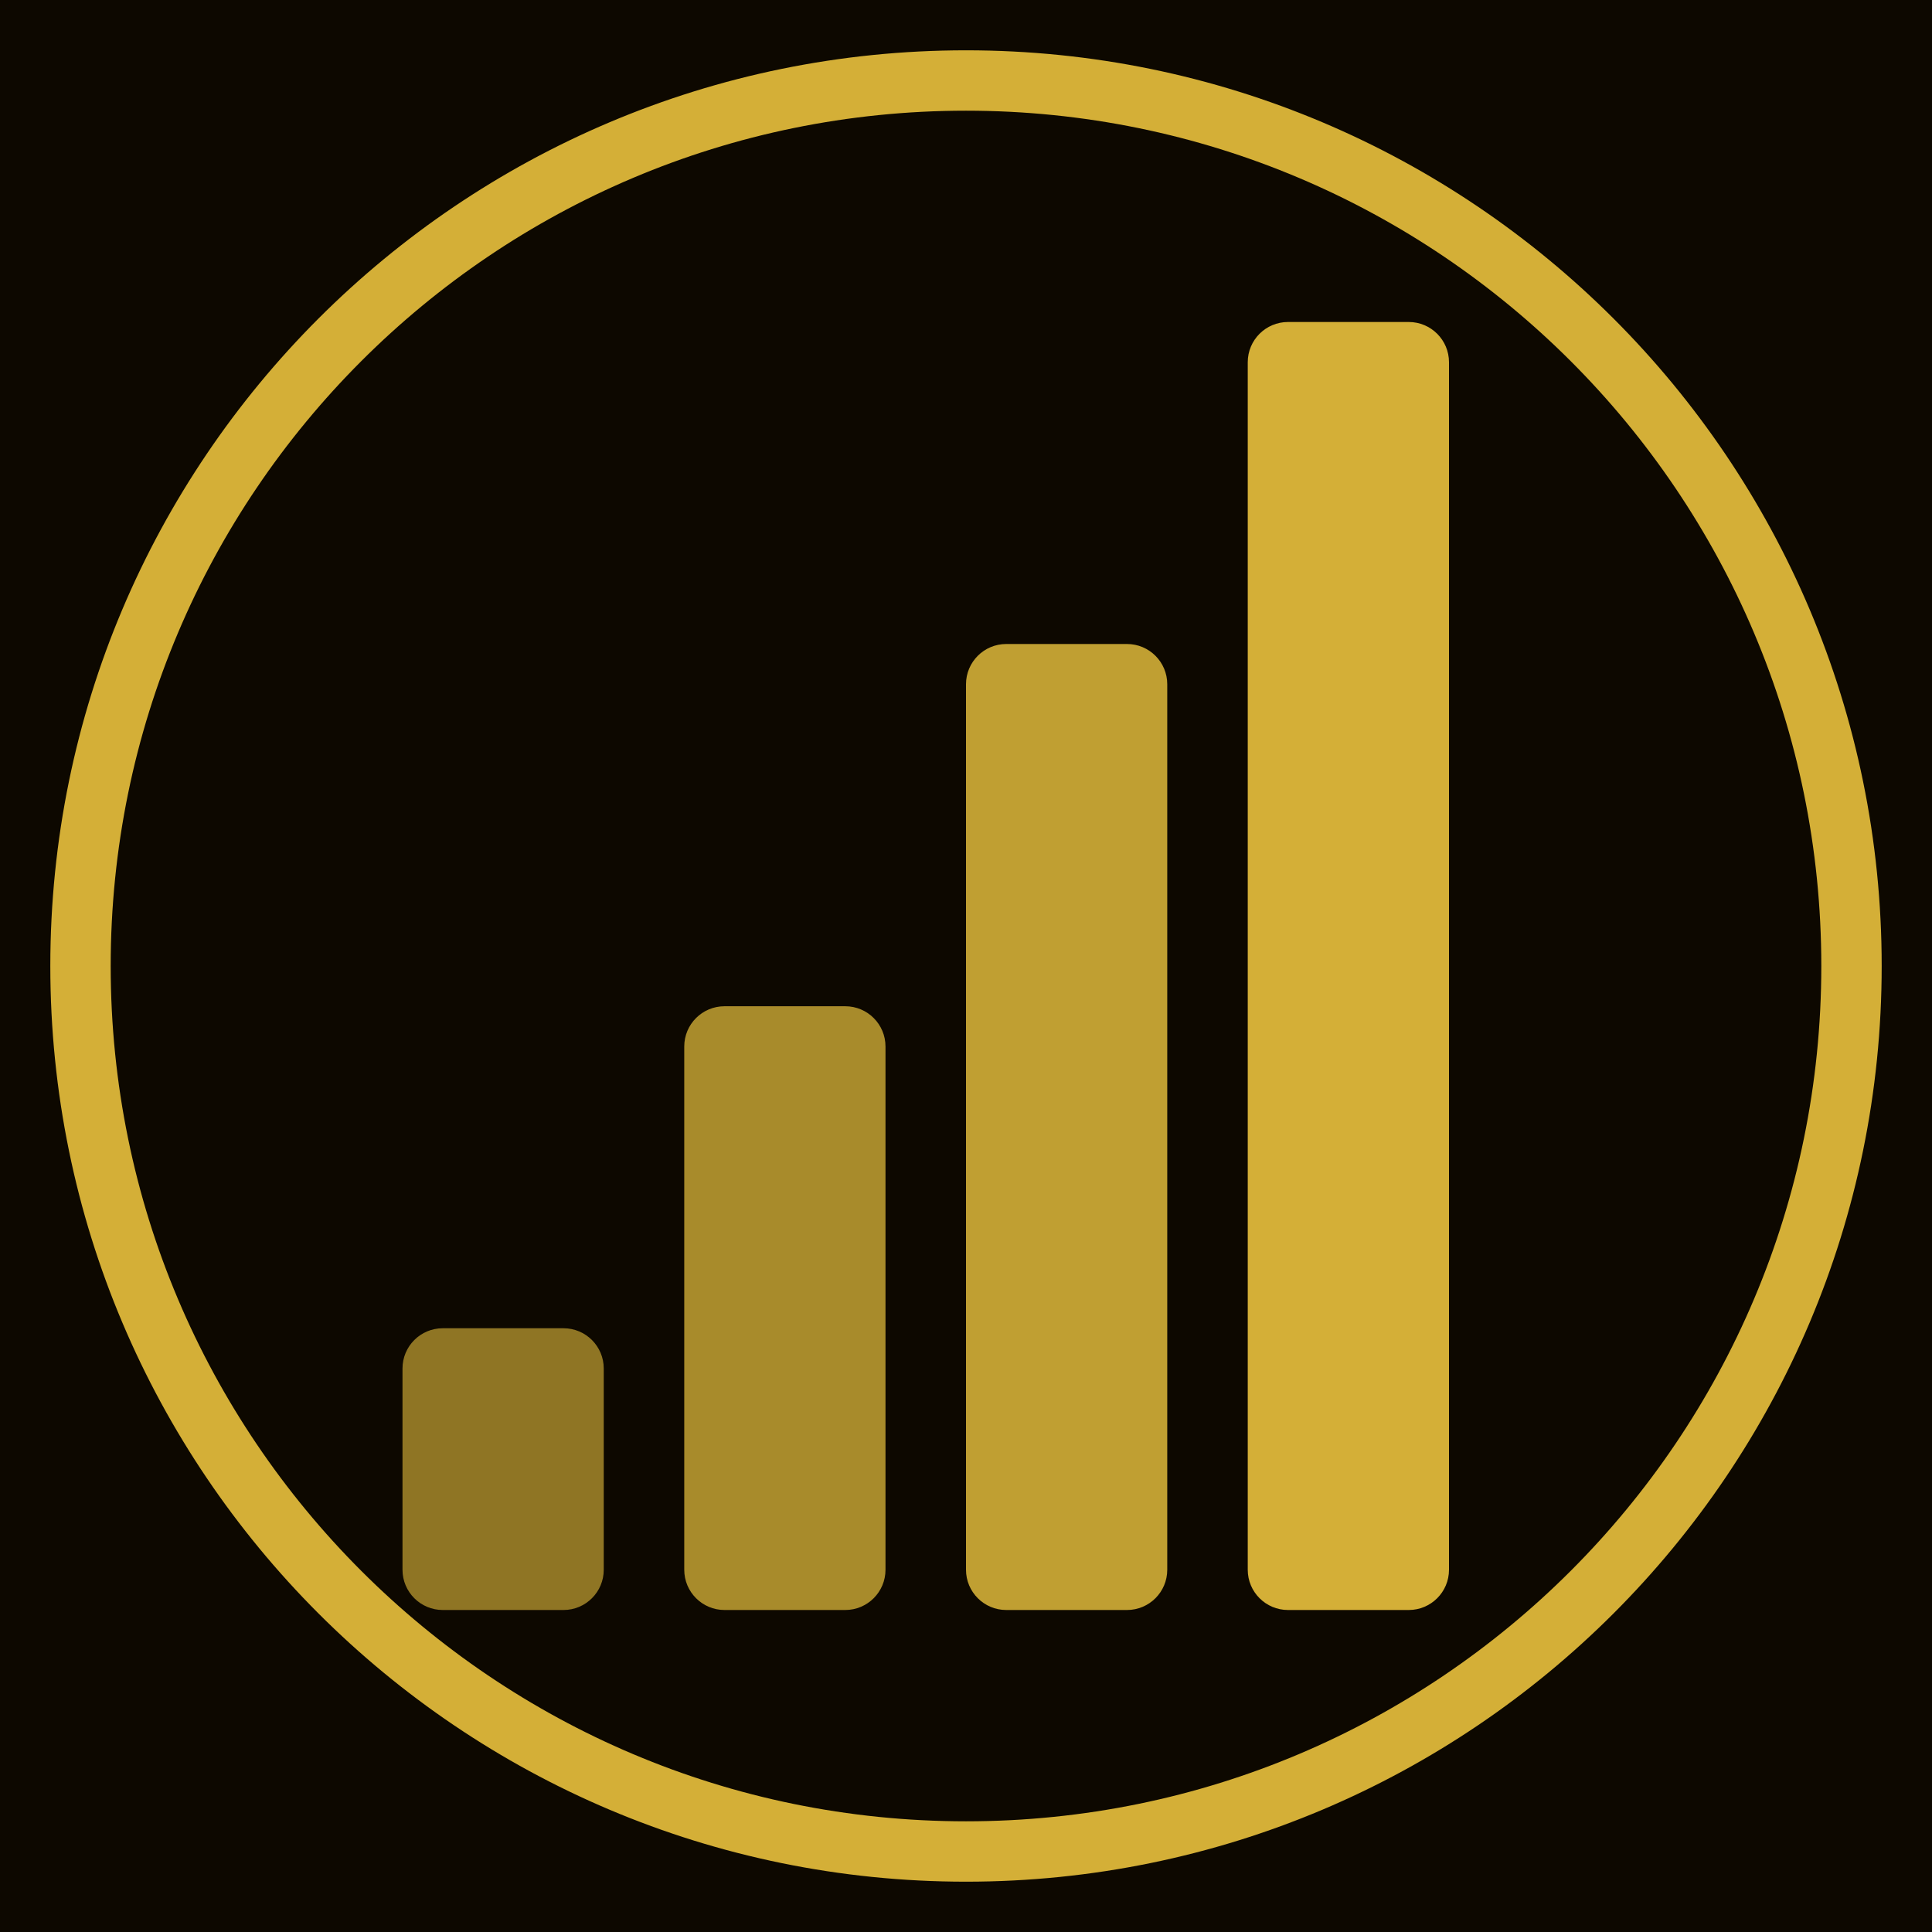
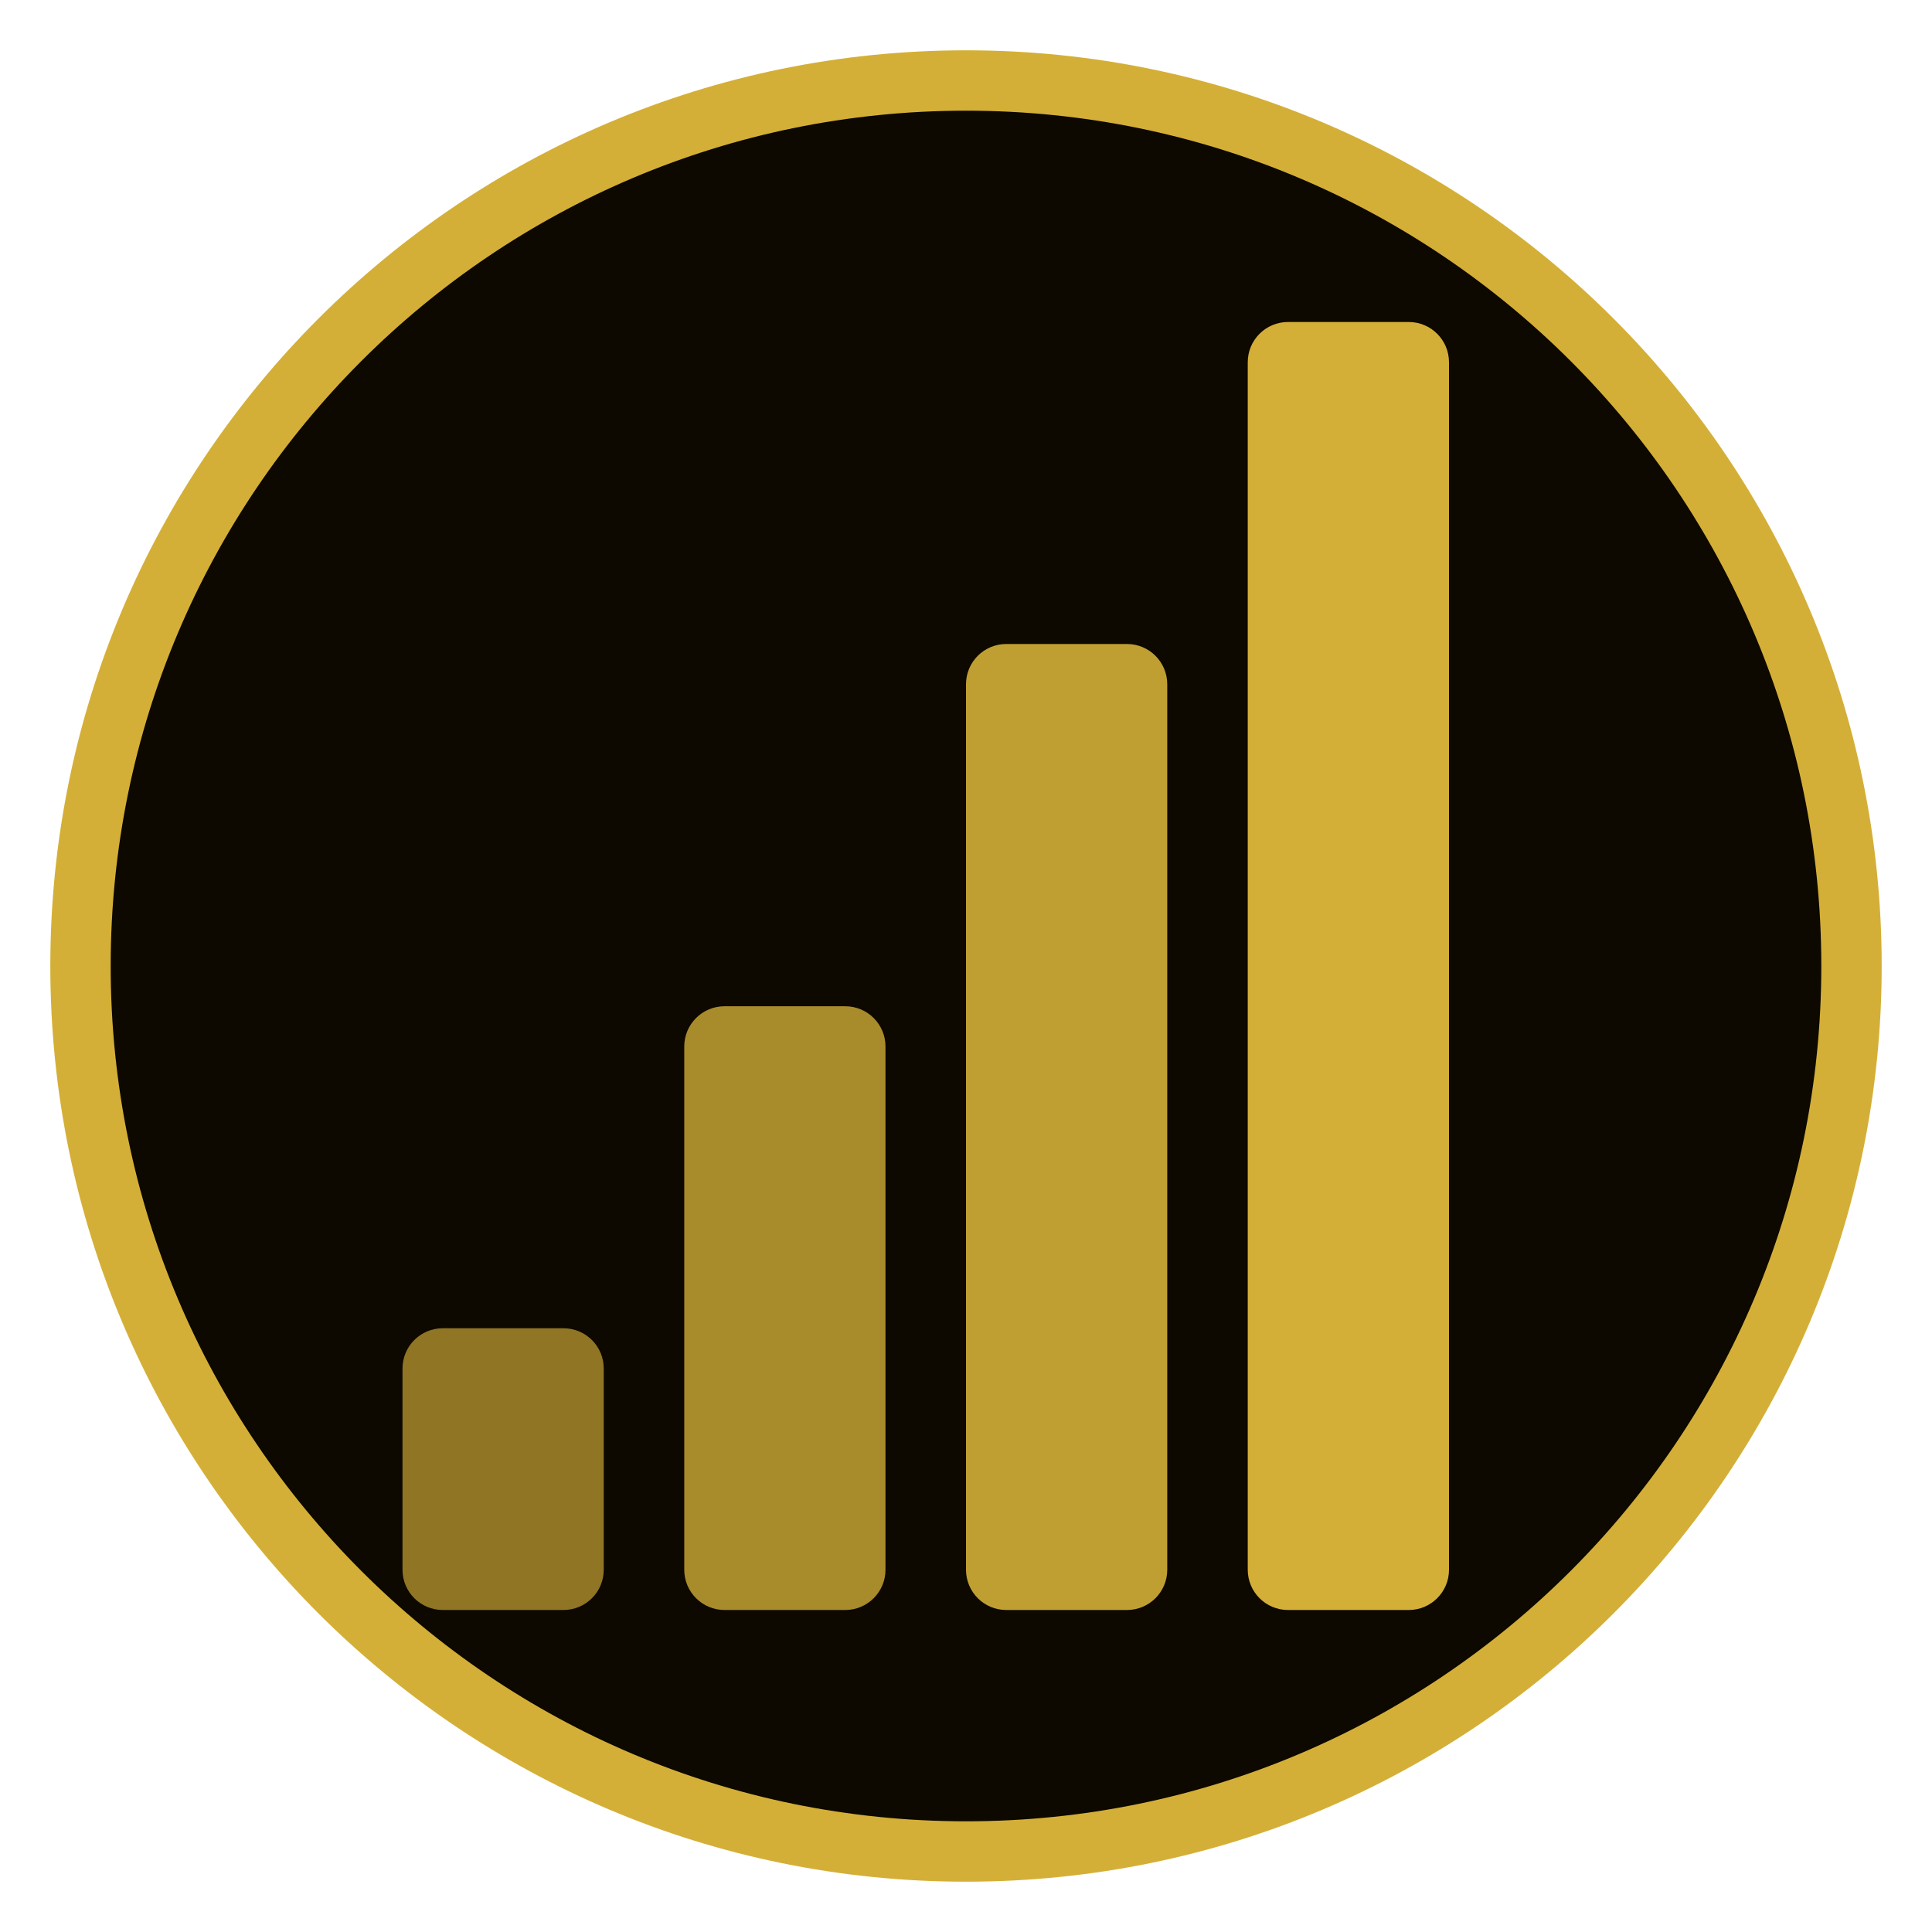
<svg xmlns="http://www.w3.org/2000/svg" width="48" height="48" viewBox="0 0 48 48">
-   <rect width="48" height="48" fill="#0d0800" />
  <circle cx="24" cy="24" r="22" fill="#0d0800" stroke="#D4AF37" stroke-width="1.5" />
  <rect x="10" y="33" width="5" height="7" rx="1" fill="#D4AF37" opacity="0.65" />
  <rect x="17" y="25" width="5" height="15" rx="1" fill="#D4AF37" opacity="0.78" />
  <rect x="24" y="16" width="5" height="24" rx="1" fill="#D4AF37" opacity="0.90" />
  <rect x="31" y="8" width="5" height="32" rx="1" fill="#D4AF37" />
</svg>
